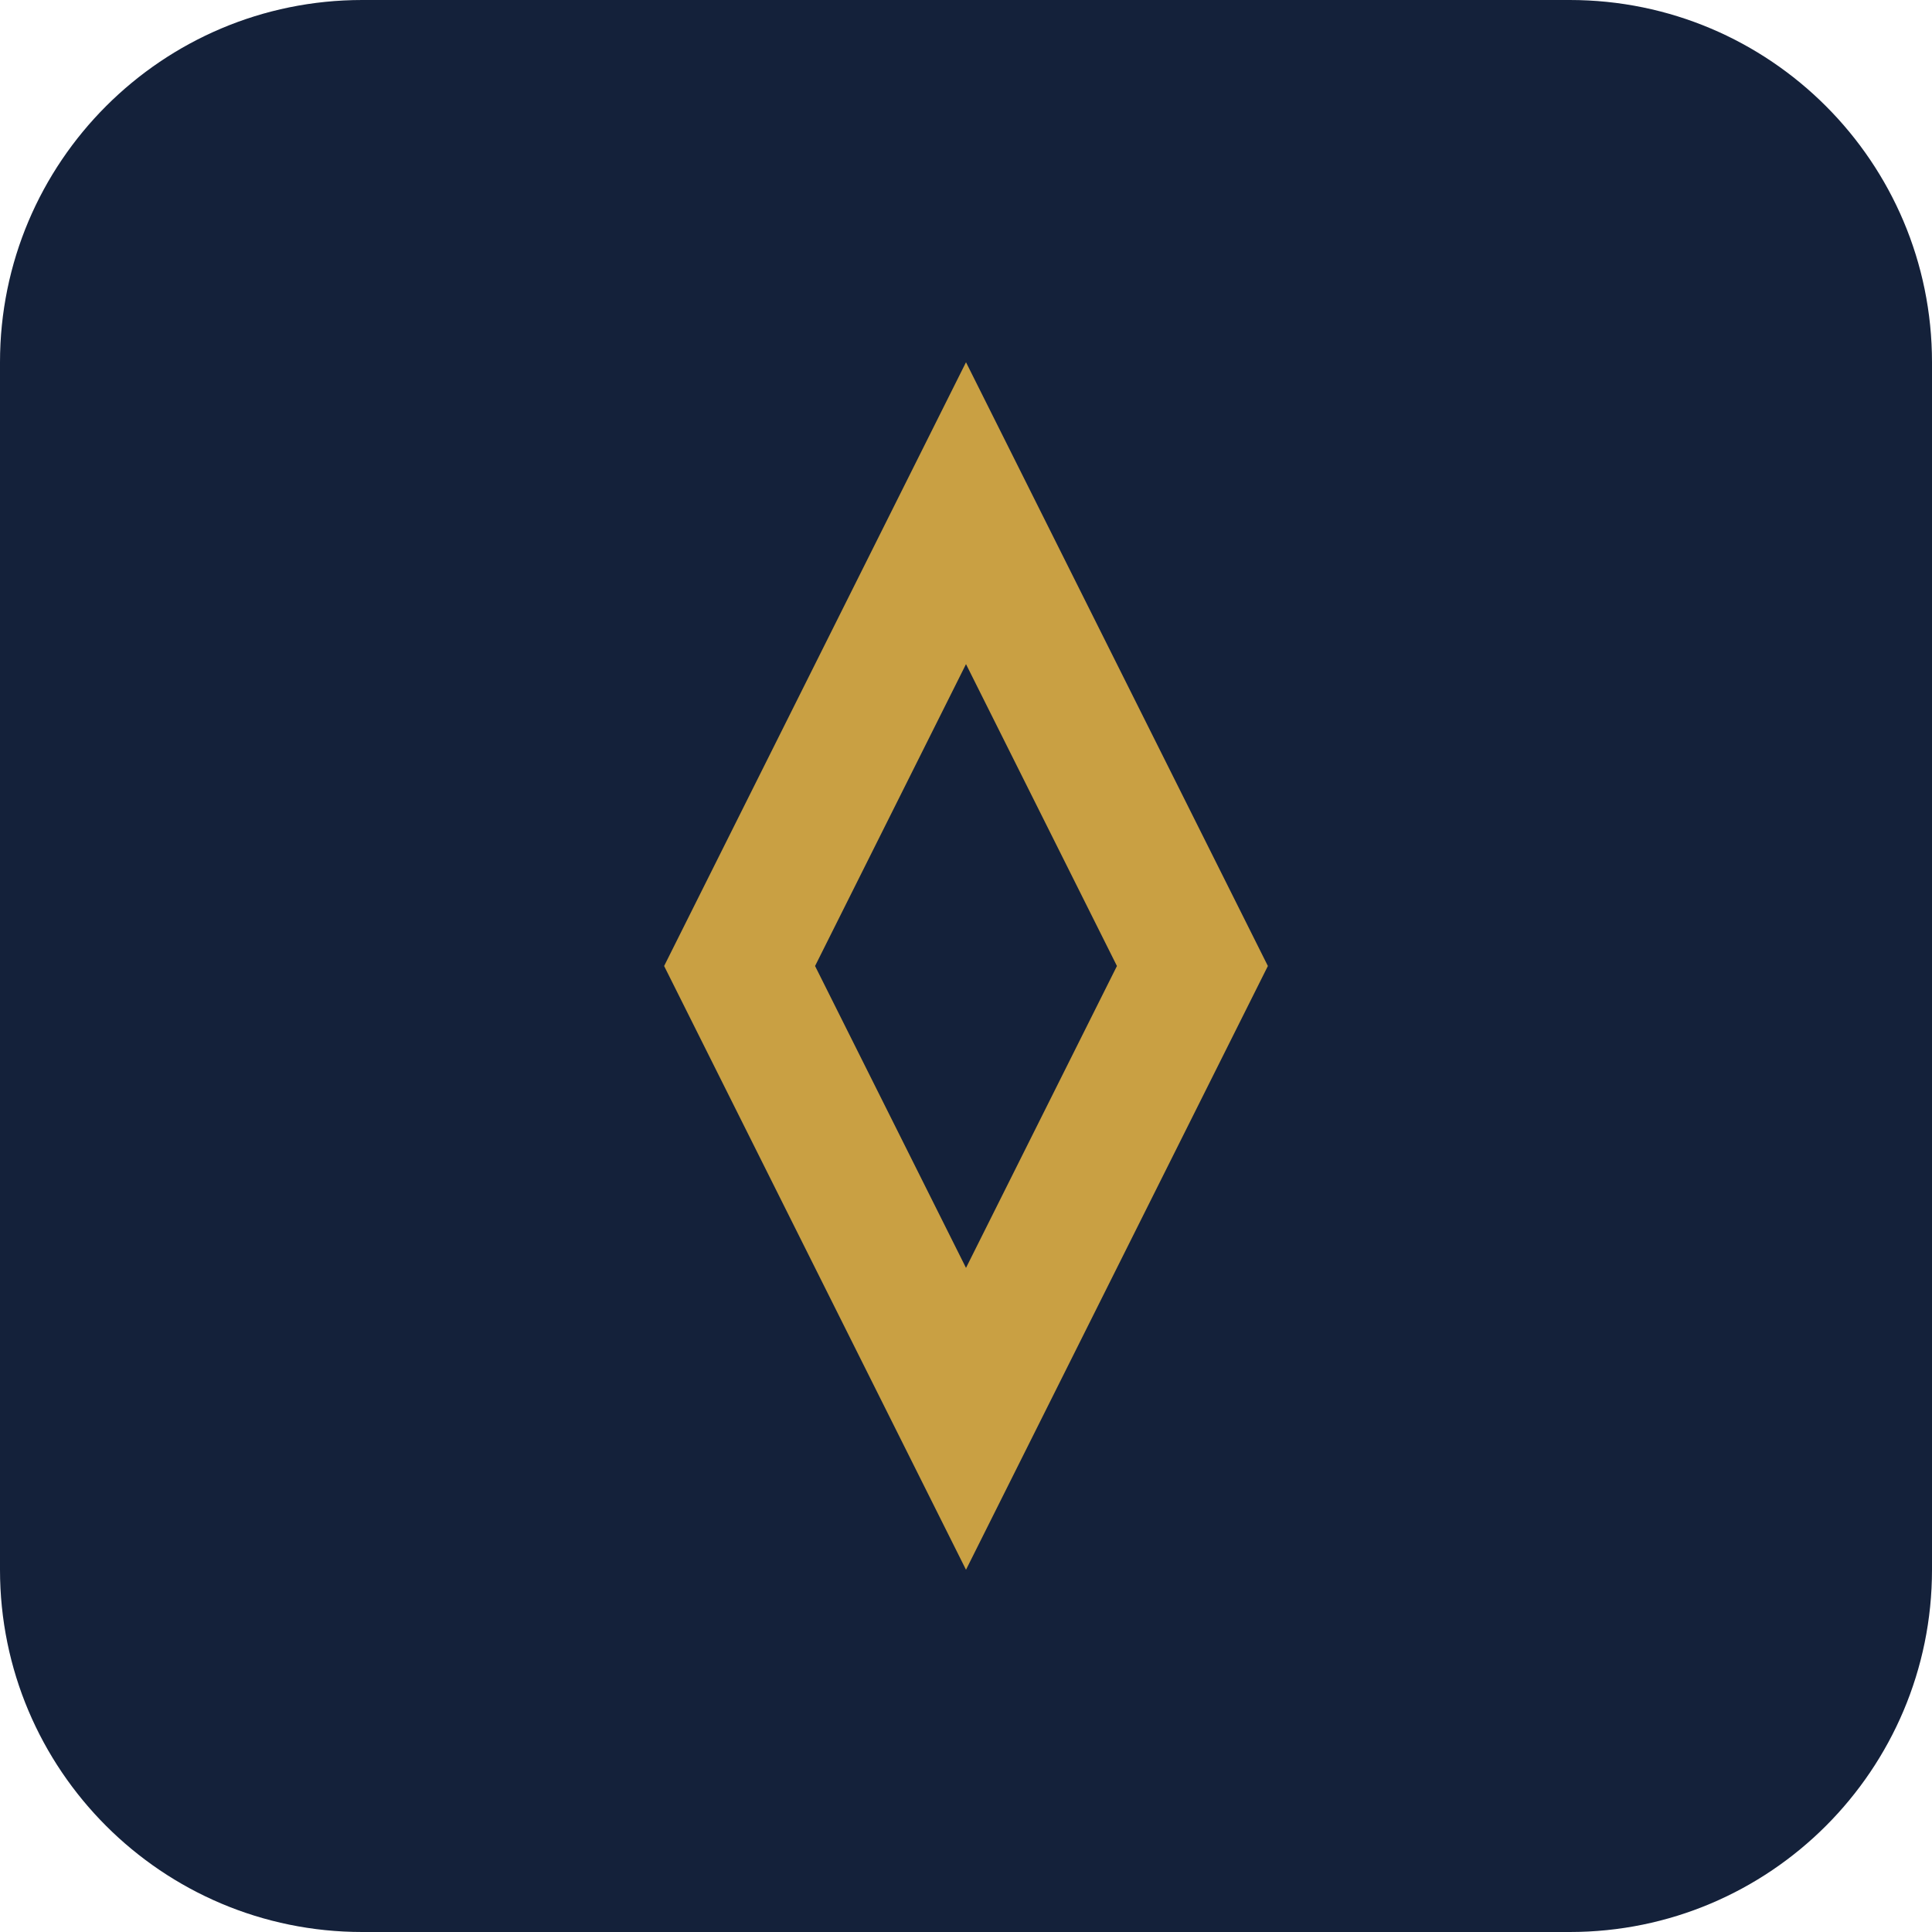
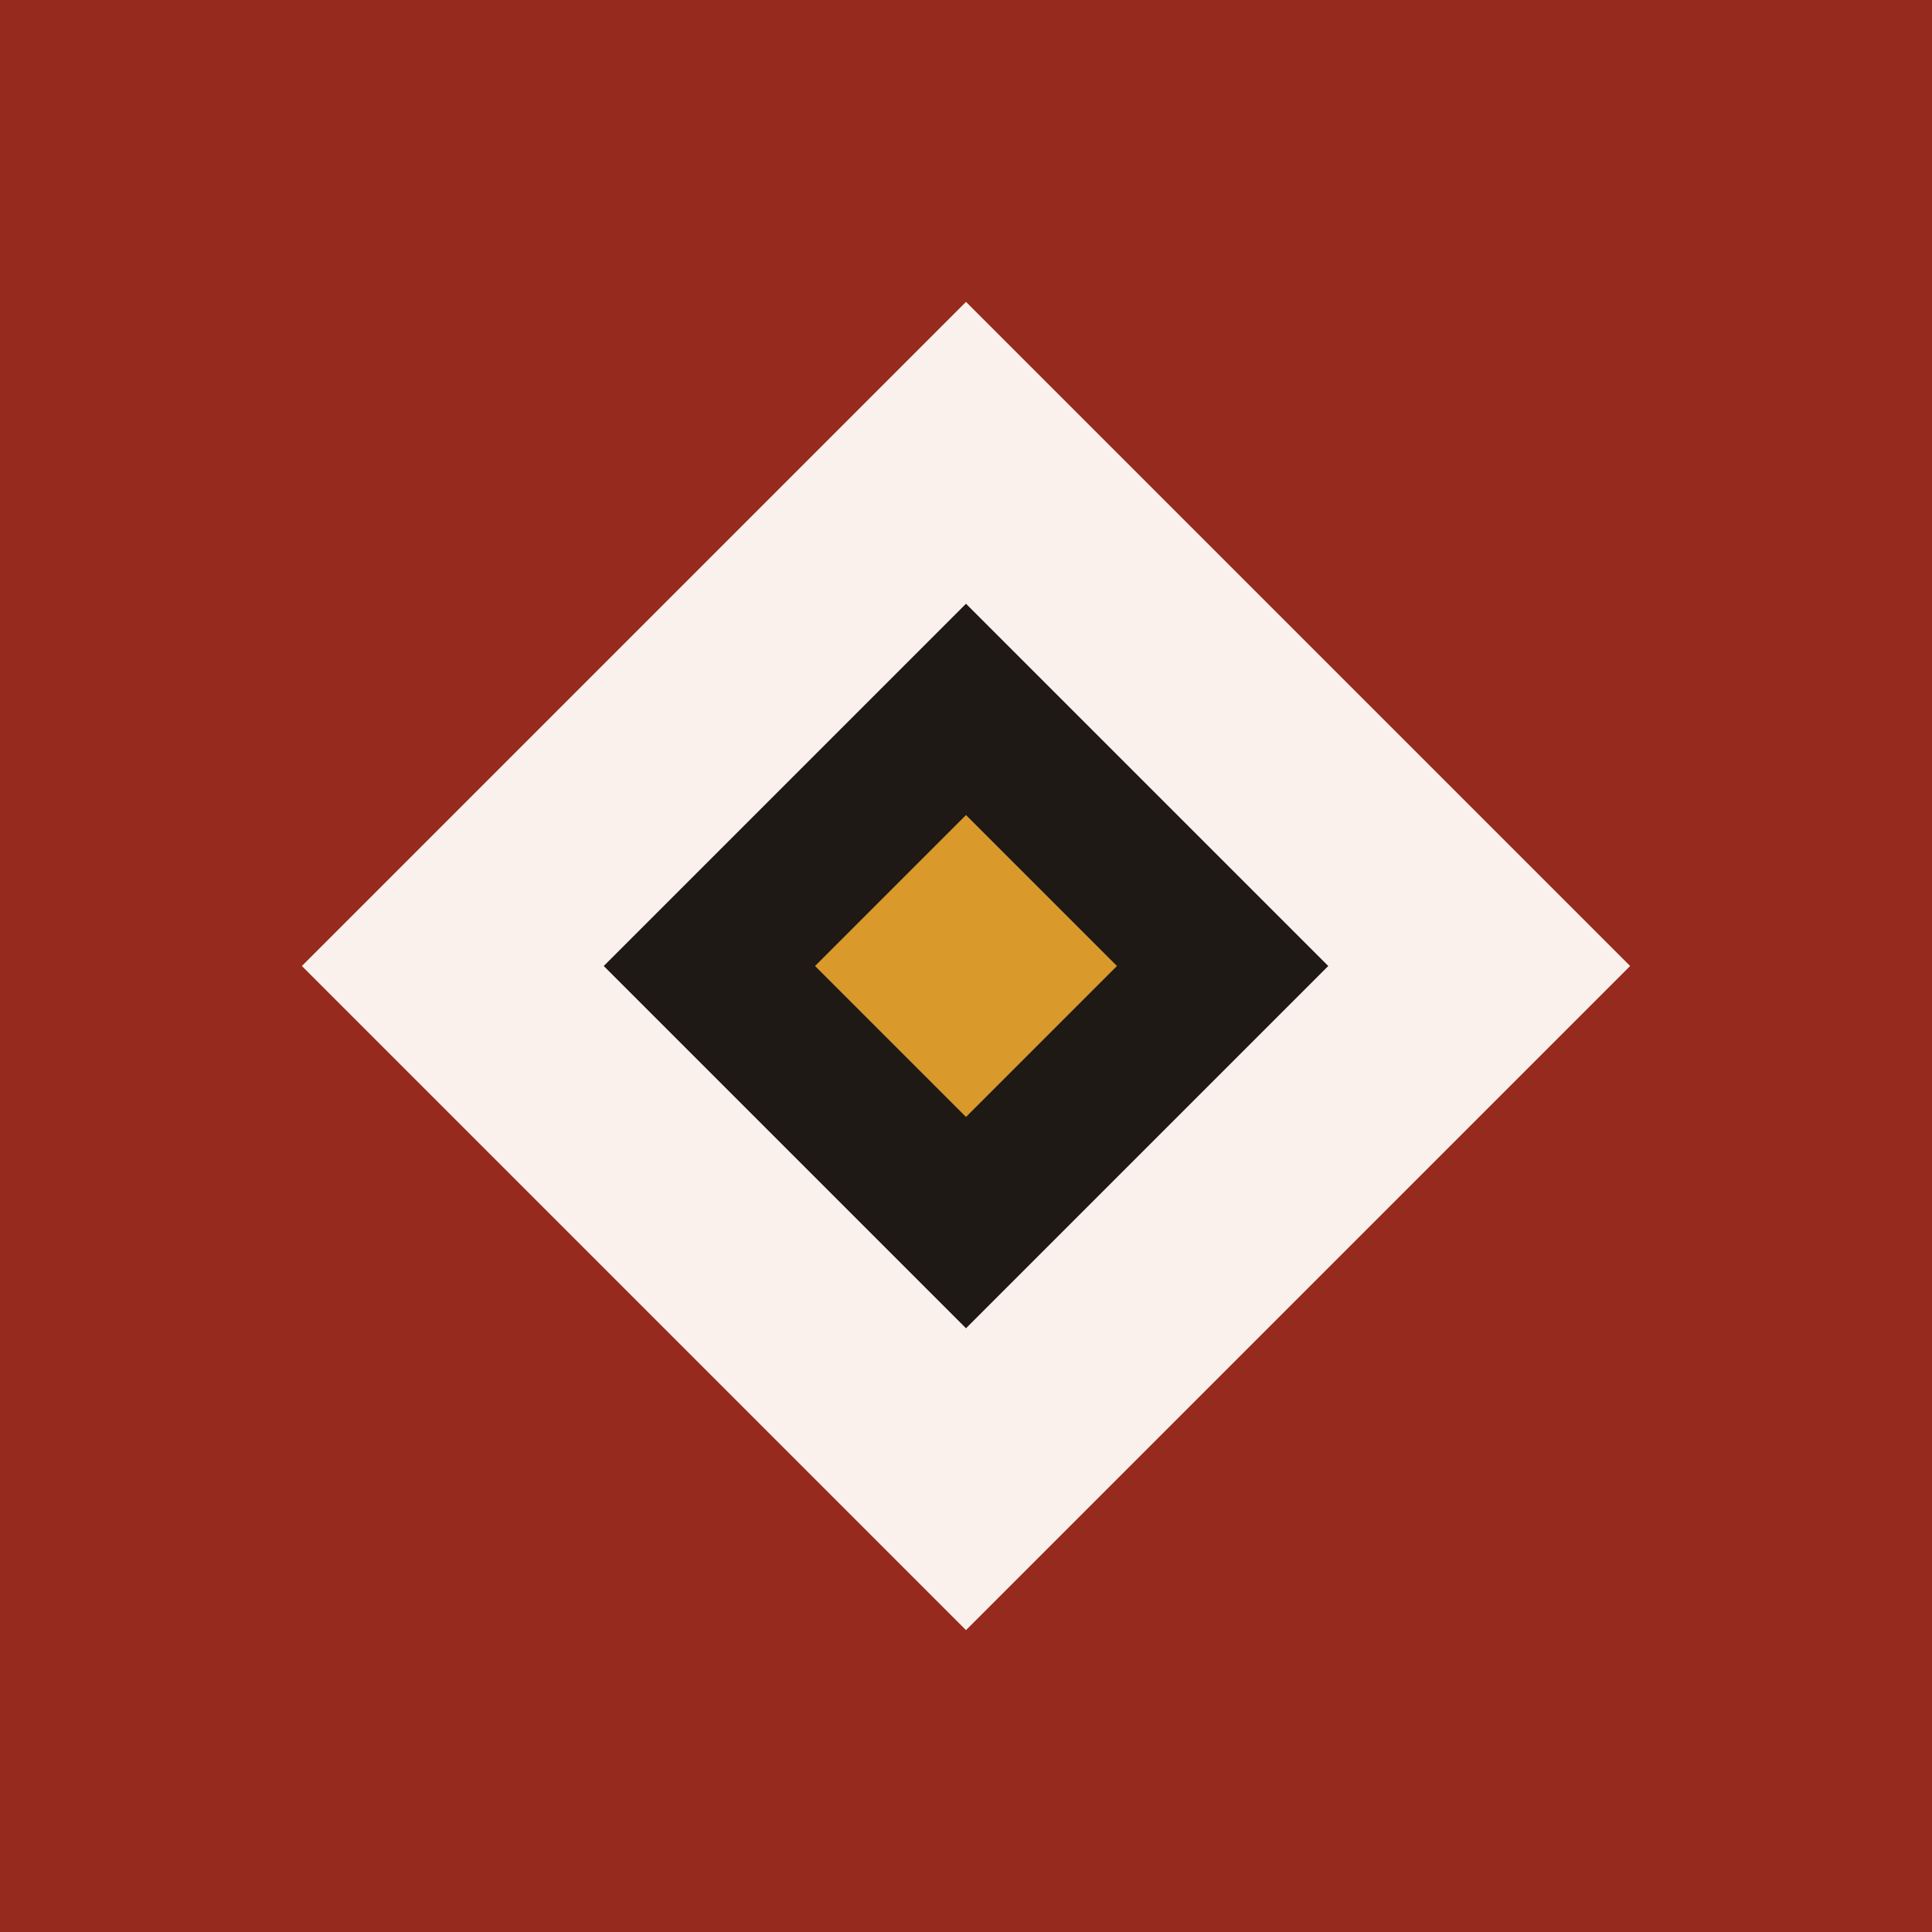
<svg xmlns="http://www.w3.org/2000/svg" viewBox="0 0 64 64">
-   <rect width="64" height="64" rx="12" fill="#14213a" />
-   <path d="M32 12 L42 32 L32 52 L22 32 Z" fill="#c9a043" />
-   <path d="M32 22 L37 32 L32 42 L27 32 Z" fill="#14213a" />
+   <rect width="64" height="64" fill="#962a1f" />
+   <path d="M32 10 L54 32 L32 54 L10 32 Z" fill="#faf1ec" />
+   <path d="M32 20 L44 32 L32 44 L20 32 Z" fill="#1f1915" />
+   <path d="M32 27 L37 32 L32 37 L27 32 Z" fill="#d99a2b" />
</svg>
